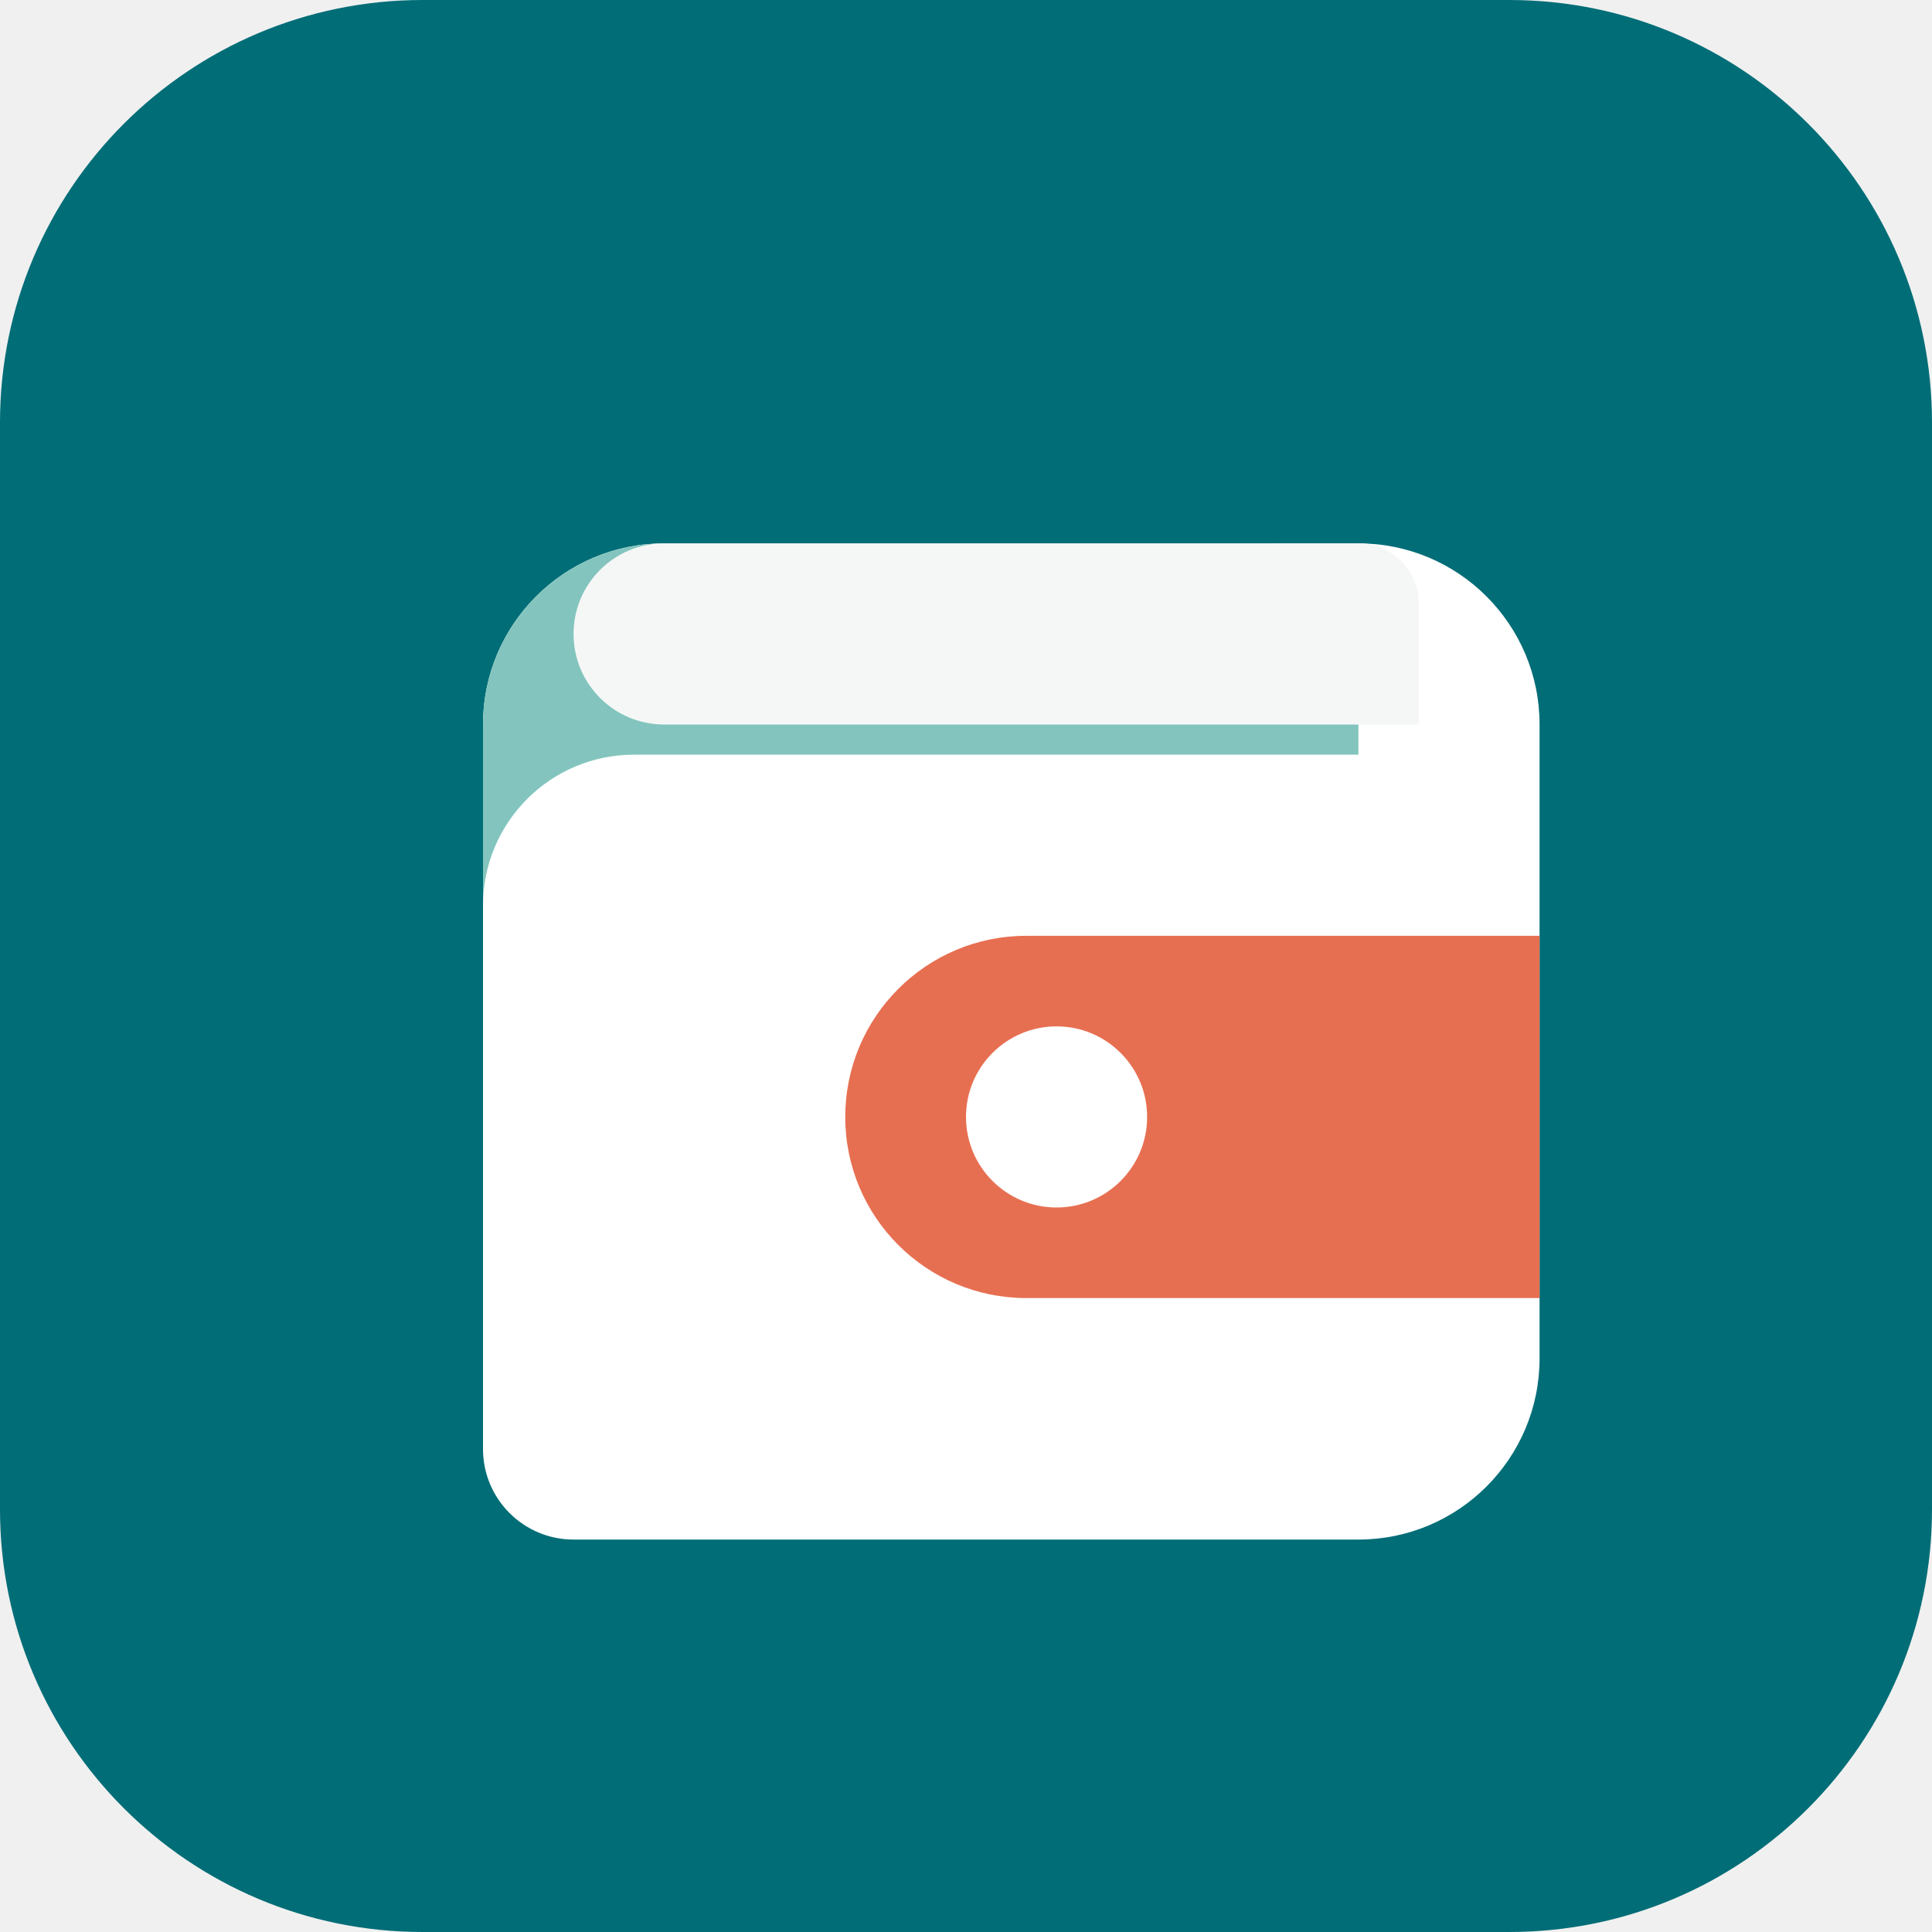
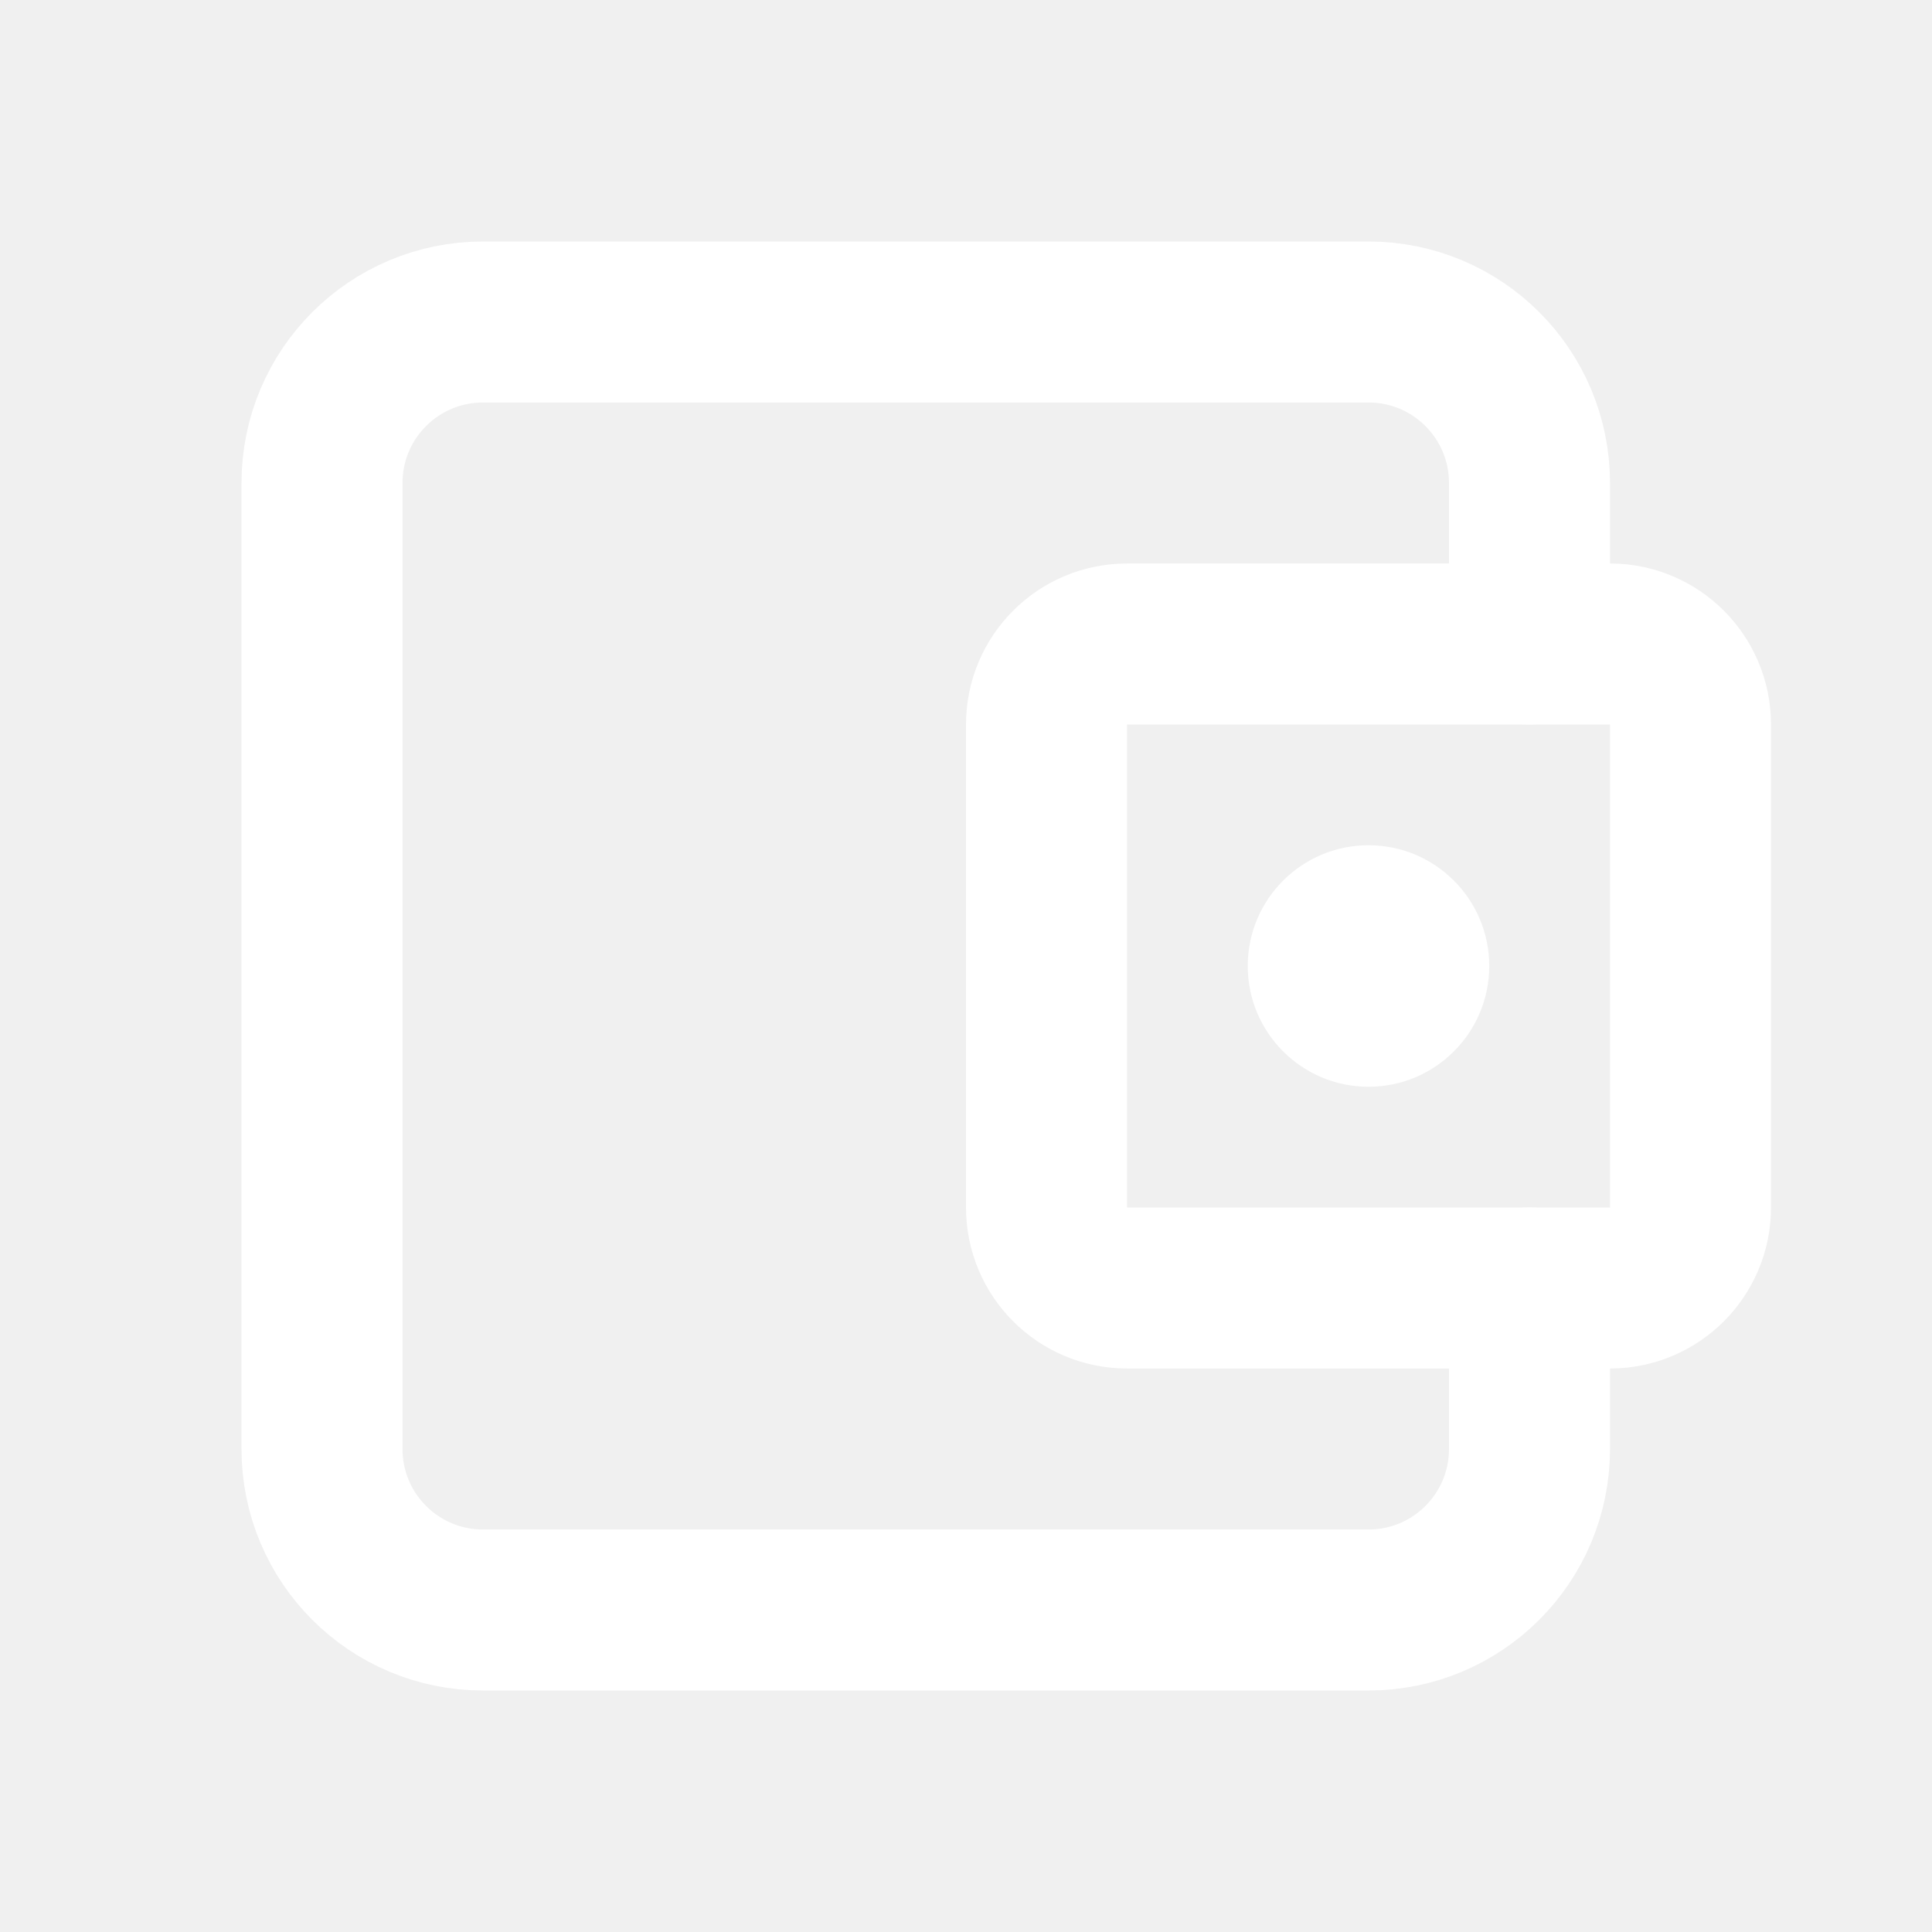
- <svg xmlns="http://www.w3.org/2000/svg" width="64" height="64" viewBox="0 0 64 64" fill="none">
-   <rect width="64" height="64" rx="14" fill="#006D77" />
-   <path d="M16 24C16 20.686 18.686 18 22 18H45C48.314 18 51 20.686 51 24V45C51 48.314 48.314 51 45 51H19C17.343 51 16 49.657 16 48V24Z" fill="#FFFFFF" />
-   <path d="M16 24C16 20.686 18.686 18 22 18H42C43.657 18 45 19.343 45 21V25H21C18.239 25 16 27.239 16 30V24Z" fill="#83C5BE" />
-   <path d="M34 31H51V43H34C30.686 43 28 40.314 28 37C28 33.686 30.686 31 34 31Z" fill="#E76F51" />
-   <circle cx="35" cy="37" r="3" fill="#FFFFFF" />
-   <path d="M22 18H45C46.105 18 47 18.895 47 20V24H22C20.343 24 19 22.657 19 21C19 19.343 20.343 18 22 18Z" fill="#F5F7F6" />
+ <svg xmlns="http://www.w3.org/2000/svg" width="800px" height="800px" viewBox="0 0 24 24" fill="none">
+   <g id="SVGRepo_bgCarrier" stroke-width="0" />
+   <g id="SVGRepo_tracerCarrier" stroke-linecap="round" stroke-linejoin="round" />
+   <g id="SVGRepo_iconCarrier">
+     <path d="M19 8V6C19 4.895 18.105 4 17 4H6C4.895 4 4 4.895 4 6V18C4 19.105 4.895 20 6 20H17C18.105 20 19 19.105 19 18V16" stroke="#FFFFFFFF" stroke-width="2" stroke-linecap="round" stroke-linejoin="round" />
+     <rect x="13" y="8" width="8" height="8" rx="1" stroke="#FFFFFFFF" stroke-width="2" stroke-linecap="round" stroke-linejoin="round" />
+     <circle cx="17" cy="12" r="1.5" fill="#FFFFFFFF" />
+   </g>
</svg>
